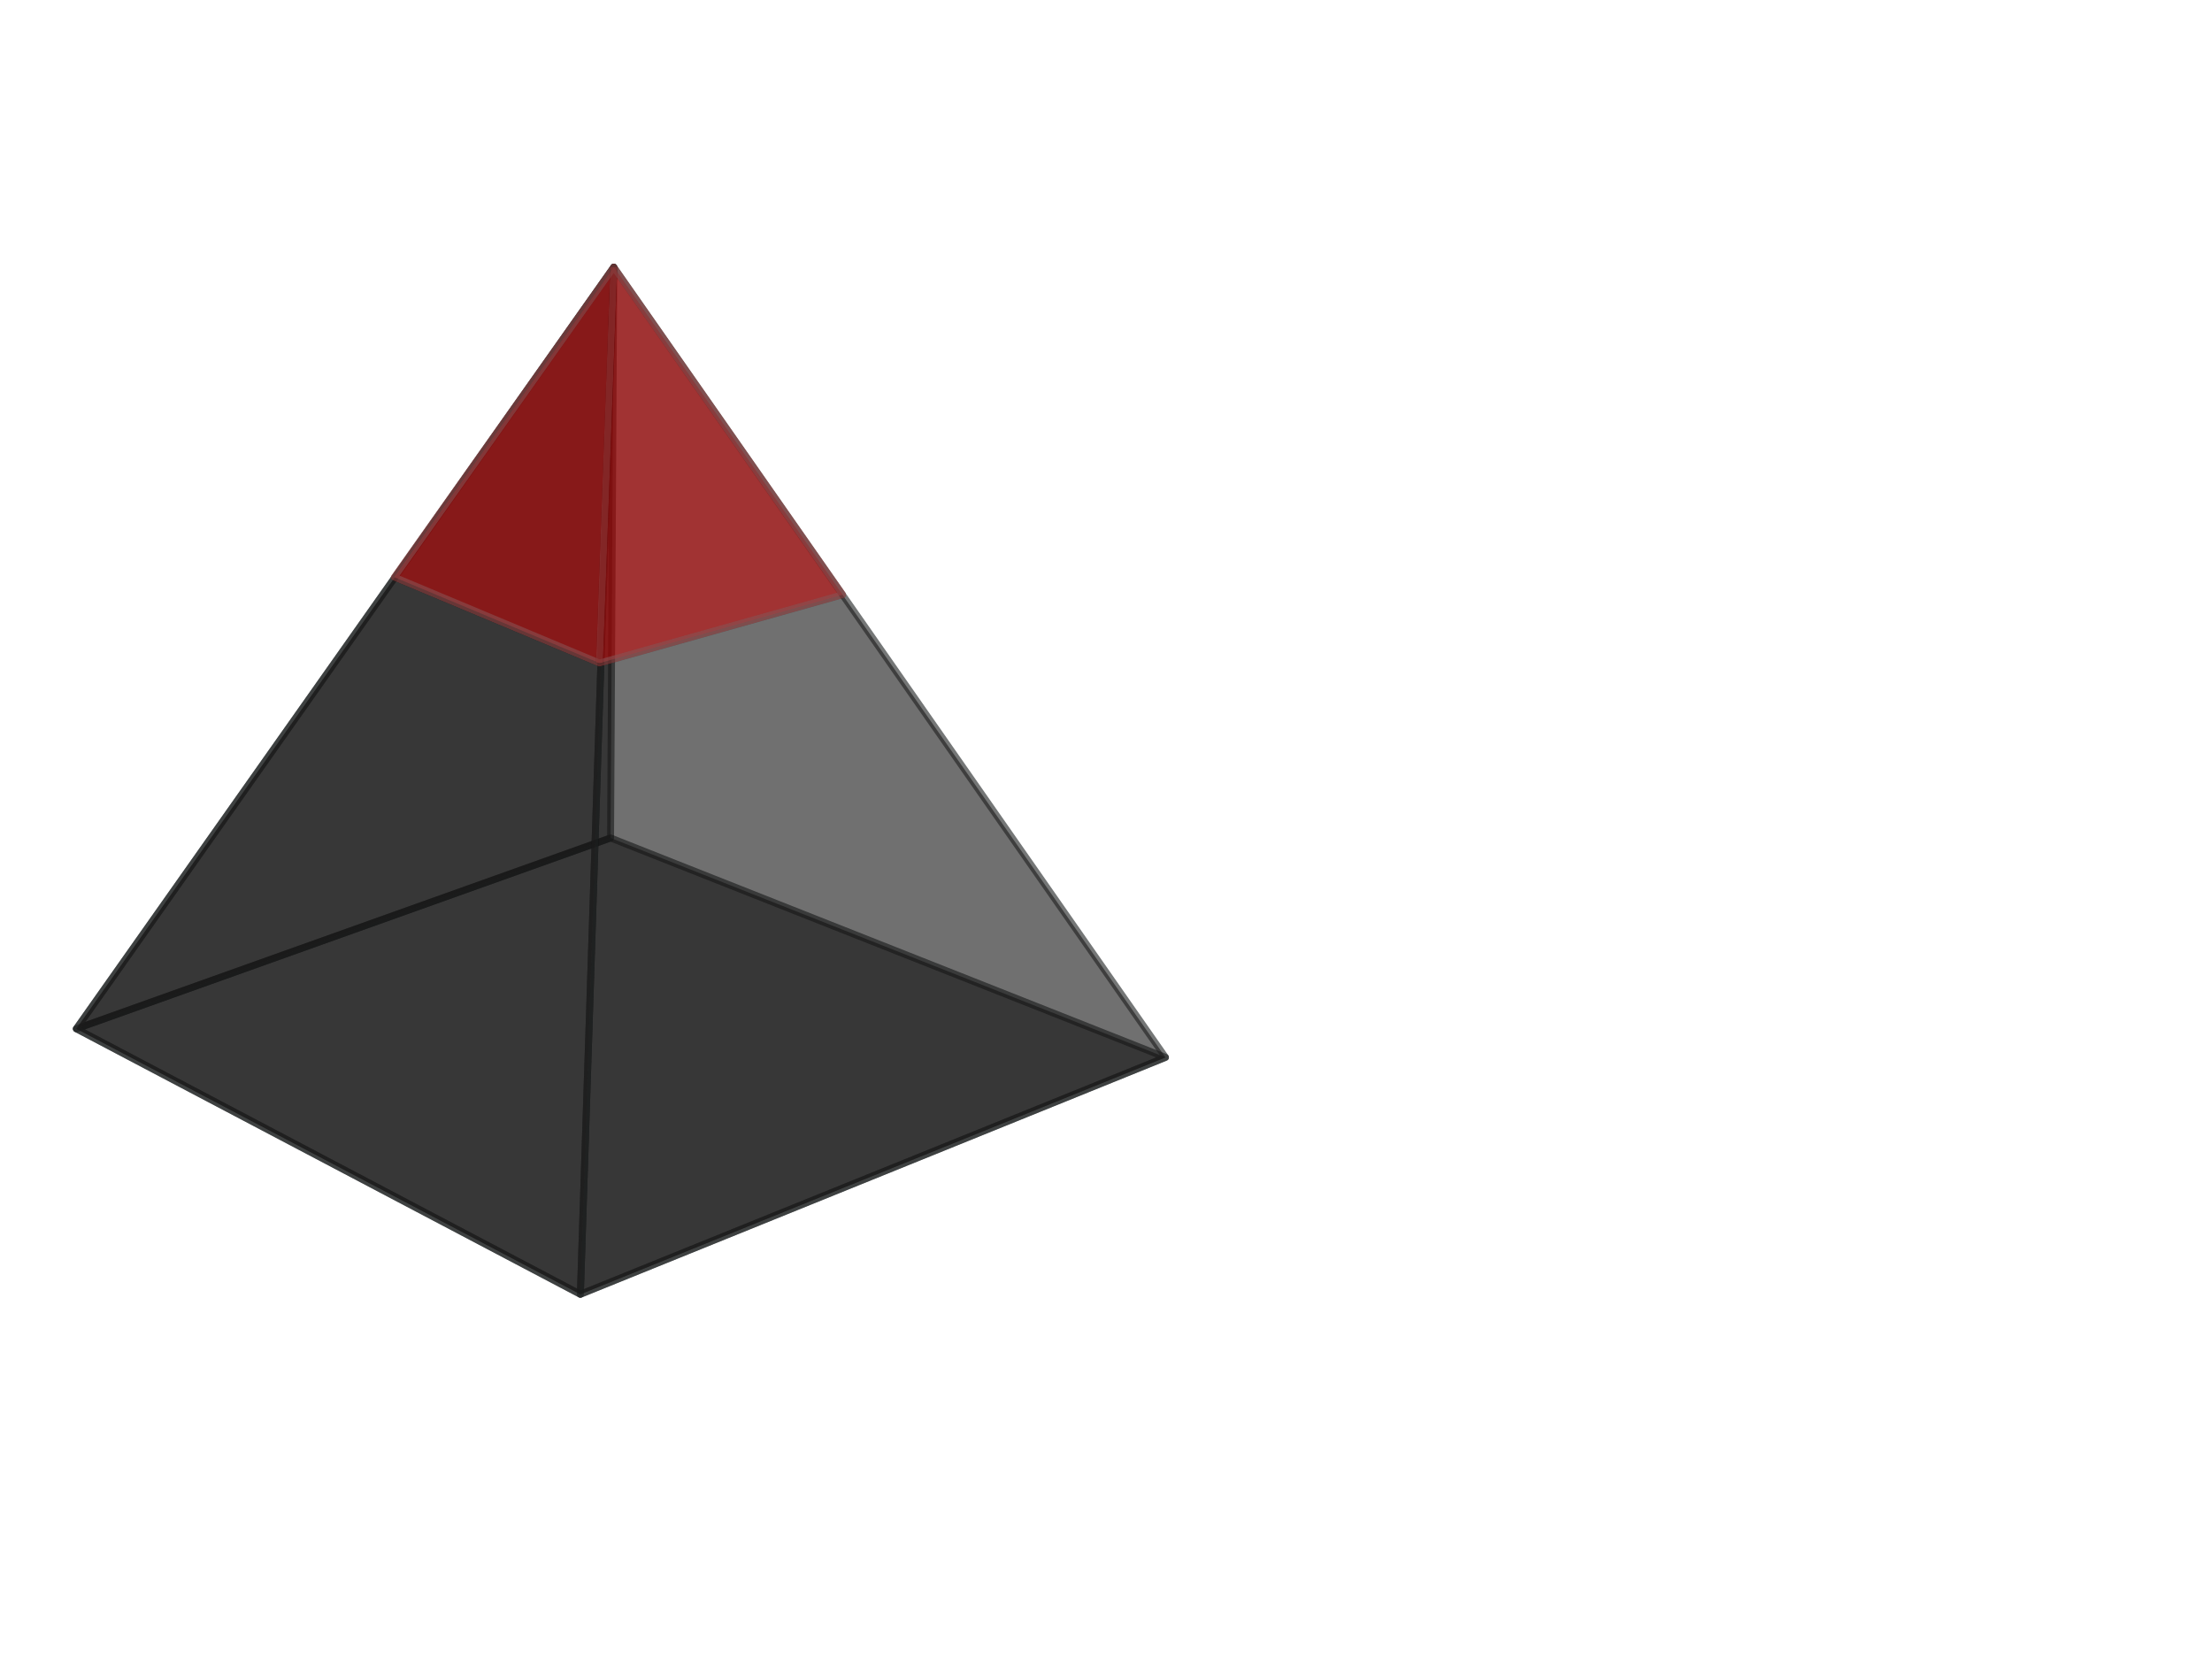
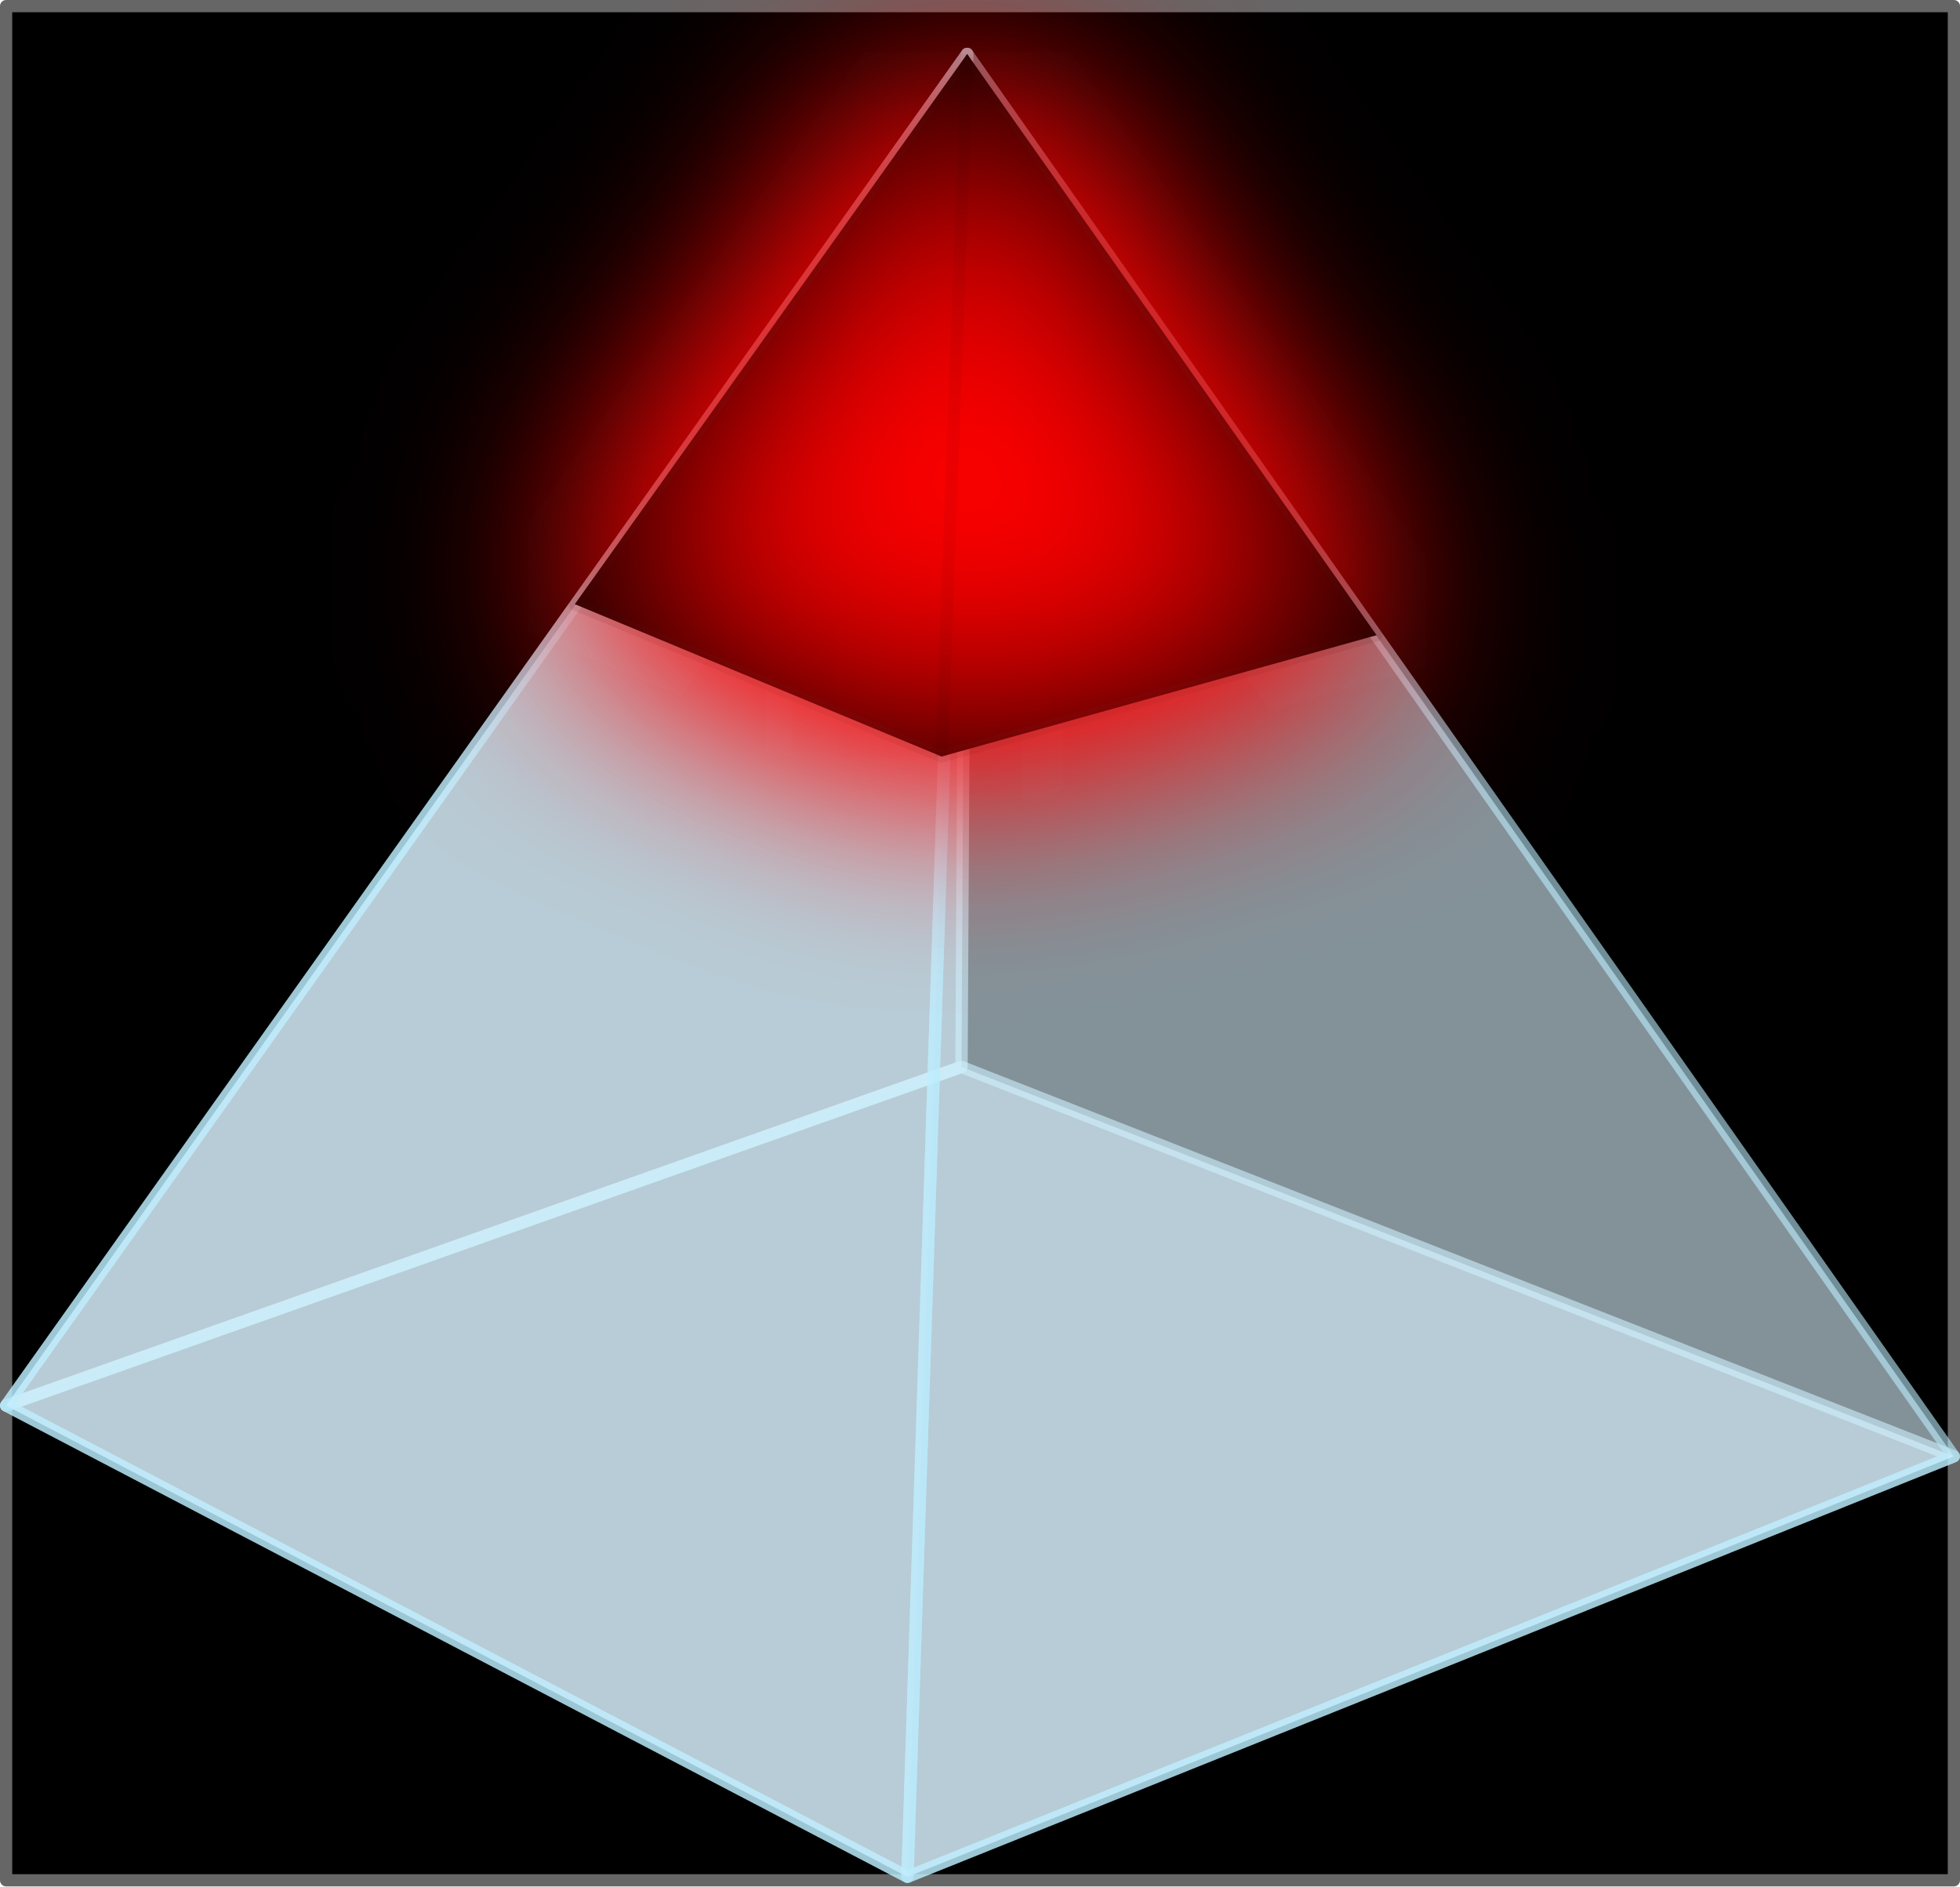
- <svg xmlns="http://www.w3.org/2000/svg" width="640" height="480" viewBox="0 0 169.333 127" version="1.1" id="svg5">
+ <svg xmlns="http://www.w3.org/2000/svg" width="320" height="308" viewBox="0 0 84.667 81.492" version="1.1" id="svg5">
  <defs id="defs2">
-     <filter style="color-interpolation-filters:sRGB;" id="filter12348" x="-0.003" y="-0.008" width="1.006" height="1.015">
-       <feColorMatrix type="luminanceToAlpha" result="result2" id="feColorMatrix12340" />
-       <feComposite in2="SourceGraphic" operator="arithmetic" in="result2" k3="2" result="result4" id="feComposite12342" />
-       <feBlend in="result4" mode="multiply" result="result3" in2="result2" id="feBlend12344" />
-       <feComposite in2="SourceGraphic" operator="in" in="result3" id="feComposite12346" />
+     <filter y="-0.405" height="1.809" style="color-interpolation-filters:sRGB" id="filter23326" x="-0.357" width="1.715">
+       <feGaussianBlur stdDeviation="5" result="result6" id="feGaussianBlur23316" />
+       <feComposite result="result8" in="SourceGraphic" operator="atop" in2="result6" id="feComposite23318" />
+       <feComposite result="result9" operator="over" in2="SourceAlpha" in="result8" id="feComposite23320" />
+       <feColorMatrix values="1 0 0 0 0 0 1 0 0 0 0 0 1 0 0 0 0 0 1 0 " result="result10" id="feColorMatrix23322" />
+       <feBlend in="result10" mode="normal" in2="result6" id="feBlend23324" />
    </filter>
-     <filter style="color-interpolation-filters:sRGB;" id="filter12358" x="-0.006" y="-0.005" width="1.013" height="1.009">
-       <feColorMatrix type="luminanceToAlpha" result="result2" id="feColorMatrix12350" />
-       <feComposite in2="SourceGraphic" operator="arithmetic" in="result2" k3="2" result="result4" id="feComposite12352" />
-       <feBlend in="result4" mode="multiply" result="result3" in2="result2" id="feBlend12354" />
-       <feComposite in2="SourceGraphic" operator="in" in="result3" id="feComposite12356" />
-     </filter>
-     <filter style="color-interpolation-filters:sRGB;" id="filter12368" x="-0.006" y="-0.003" width="1.012" height="1.007">
-       <feColorMatrix type="luminanceToAlpha" result="result2" id="feColorMatrix12360" />
-       <feComposite in2="SourceGraphic" operator="arithmetic" in="result2" k3="2" result="result4" id="feComposite12362" />
-       <feBlend in="result4" mode="multiply" result="result3" in2="result2" id="feBlend12364" />
-       <feComposite in2="SourceGraphic" operator="in" in="result3" id="feComposite12366" />
-     </filter>
-     <filter style="color-interpolation-filters:sRGB;" id="filter12378" x="-0.006" y="-0.003" width="1.013" height="1.007">
-       <feColorMatrix type="luminanceToAlpha" result="result2" id="feColorMatrix12370" />
-       <feComposite in2="SourceGraphic" operator="arithmetic" in="result2" k3="2" result="result4" id="feComposite12372" />
-       <feBlend in="result4" mode="multiply" result="result3" in2="result2" id="feBlend12374" />
-       <feComposite in2="SourceGraphic" operator="in" in="result3" id="feComposite12376" />
-     </filter>
-     <filter style="color-interpolation-filters:sRGB;" id="filter12388" x="-0.008" y="-0.009" width="1.015" height="1.017">
-       <feColorMatrix type="luminanceToAlpha" result="result2" id="feColorMatrix12380" />
-       <feComposite in2="SourceGraphic" operator="arithmetic" in="result2" k3="2" result="result4" id="feComposite12382" />
-       <feBlend in="result4" mode="multiply" result="result3" in2="result2" id="feBlend12384" />
-       <feComposite in2="SourceGraphic" operator="in" in="result3" id="feComposite12386" />
-     </filter>
-     <filter style="color-interpolation-filters:sRGB;" id="filter12398" x="-0.241" y="-0" width="1.483" height="1.001">
-       <feColorMatrix type="luminanceToAlpha" result="result2" id="feColorMatrix12390" />
-       <feComposite in2="SourceGraphic" operator="arithmetic" in="result2" k3="2" result="result4" id="feComposite12392" />
-       <feBlend in="result4" mode="multiply" result="result3" in2="result2" id="feBlend12394" />
-       <feComposite in2="SourceGraphic" operator="in" in="result3" id="feComposite12396" />
+     <filter y="-0.396" height="1.792" style="color-interpolation-filters:sRGB" id="filter23338" x="-11.195" width="23.391">
+       <feGaussianBlur stdDeviation="5" result="result6" id="feGaussianBlur23328" />
+       <feComposite result="result8" in="SourceGraphic" operator="atop" in2="result6" id="feComposite23330" />
+       <feComposite result="result9" operator="over" in2="SourceAlpha" in="result8" id="feComposite23332" />
+       <feColorMatrix values="1 0 0 0 0 0 1 0 0 0 0 0 1 0 0 0 0 0 1 0 " result="result10" id="feColorMatrix23334" />
+       <feBlend in="result10" mode="normal" in2="result6" id="feBlend23336" />
    </filter>
  </defs>
  <g id="layer1">
-     <path style="opacity:0.999;fill:#daf4ff;fill-opacity:0.6;stroke:#bbecfd;stroke-width:0.529;stroke-linejoin:round;stroke-miterlimit:2;paint-order:markers fill stroke;stroke-opacity:0.6;filter:url(#filter12348)" d="M 5.843,78.754 46.741,64.147 89.222,80.945 44.428,99.081 Z" id="path869" />
-     <path style="opacity:0.999;fill:#daf4ff;stroke:#bbecfd;stroke-width:0.529;stroke-linejoin:round;stroke-miterlimit:2;paint-order:markers fill stroke;fill-opacity:0.6;stroke-opacity:0.6;filter:url(#filter12358)" d="M 5.843,78.754 46.984,20.449 46.741,64.147 Z" id="path875" />
-     <path style="opacity:0.999;fill:#daf4ff;stroke:#bbecfd;stroke-width:0.529;stroke-linejoin:round;stroke-miterlimit:2;paint-order:markers fill stroke;fill-opacity:0.6;stroke-opacity:0.6;filter:url(#filter12368)" d="M 89.222,80.945 44.428,99.081 46.984,20.449 Z" id="path873" />
-     <path style="opacity:0.999;fill:#daf4ff;stroke:#bbecfd;stroke-width:0.529;stroke-linejoin:round;stroke-miterlimit:2;paint-order:markers fill stroke;fill-opacity:0.6;stroke-opacity:0.6;filter:url(#filter12378)" d="M 5.843,78.754 46.984,20.449 44.428,99.081 Z" id="path871" />
-     <path style="opacity:0.999;fill:#ff0000;fill-opacity:0.55;stroke:#ff5455;stroke-width:0.529;stroke-linejoin:round;stroke-miterlimit:2;stroke-opacity:0.6;paint-order:markers fill stroke;filter:url(#filter12388)" d="M 30.187,44.185 45.889,50.758 64.512,45.524 46.984,20.449 Z" id="path7825" />
-     <path style="opacity:0.999;fill:#ff0000;fill-opacity:0.55;stroke:#ff5455;stroke-width:0.529;stroke-linejoin:round;stroke-miterlimit:2;paint-order:markers fill stroke;stroke-opacity:0.6;filter:url(#filter12398)" d="M 45.889,50.758 46.984,20.449" id="path7827" />
+     <g id="g23364" transform="translate(2)">
+       <rect style="opacity:0.999;fill:#000000;stroke:#666666;stroke-width:0.528;stroke-linejoin:round;stroke-miterlimit:2;paint-order:markers fill stroke" id="rect1288" width="84.139" height="80.964" x="-1.736" y="0.264" />
+       <g id="g1937" transform="matrix(1.009032,0,0,1.001465,-2.001005,-18.15018)">
+         <path style="opacity:0.999;fill:#daf4ff;fill-opacity:0.6;stroke:#bbecfd;stroke-width:0.529;stroke-linejoin:round;stroke-miterlimit:2;stroke-opacity:0.6;paint-order:markers fill stroke" d="M 0.265,78.754 41.163,64.147 83.644,80.945 38.85,99.081 Z" id="path869" />
+         <path style="opacity:0.999;fill:#daf4ff;fill-opacity:0.6;stroke:#bbecfd;stroke-width:0.529;stroke-linejoin:round;stroke-miterlimit:2;stroke-opacity:0.6;paint-order:markers fill stroke" d="M 0.265,78.754 41.406,20.449 41.163,64.147 Z" id="path875" />
+         <path style="opacity:0.999;fill:#daf4ff;fill-opacity:0.6;stroke:#bbecfd;stroke-width:0.529;stroke-linejoin:round;stroke-miterlimit:2;stroke-opacity:0.6;paint-order:markers fill stroke" d="M 83.644,80.945 38.85,99.081 41.406,20.449 Z" id="path873" />
+         <path style="opacity:0.999;fill:#daf4ff;fill-opacity:0.6;stroke:#bbecfd;stroke-width:0.529;stroke-linejoin:round;stroke-miterlimit:2;stroke-opacity:0.6;paint-order:markers fill stroke" d="M 0.265,78.754 41.406,20.449 38.85,99.081 Z" id="path871" />
+         <path style="opacity:0.999;fill:#ff0000;fill-opacity:1;stroke:#ff5455;stroke-width:0.529;stroke-linejoin:round;stroke-miterlimit:2;stroke-opacity:0.1;paint-order:markers fill stroke;filter:url(#filter23326)" d="M 24.609,44.185 40.311,50.758 58.934,45.524 41.406,20.449 Z" id="path7825" />
+         <path style="opacity:0.999;fill:#ff0000;fill-opacity:0.55;stroke:#ff5455;stroke-width:0.529;stroke-linejoin:round;stroke-miterlimit:2;stroke-opacity:0.05;paint-order:markers fill stroke;filter:url(#filter23338)" d="M 40.311,50.758 41.406,20.449" id="path7827" />
+       </g>
+     </g>
  </g>
</svg>
